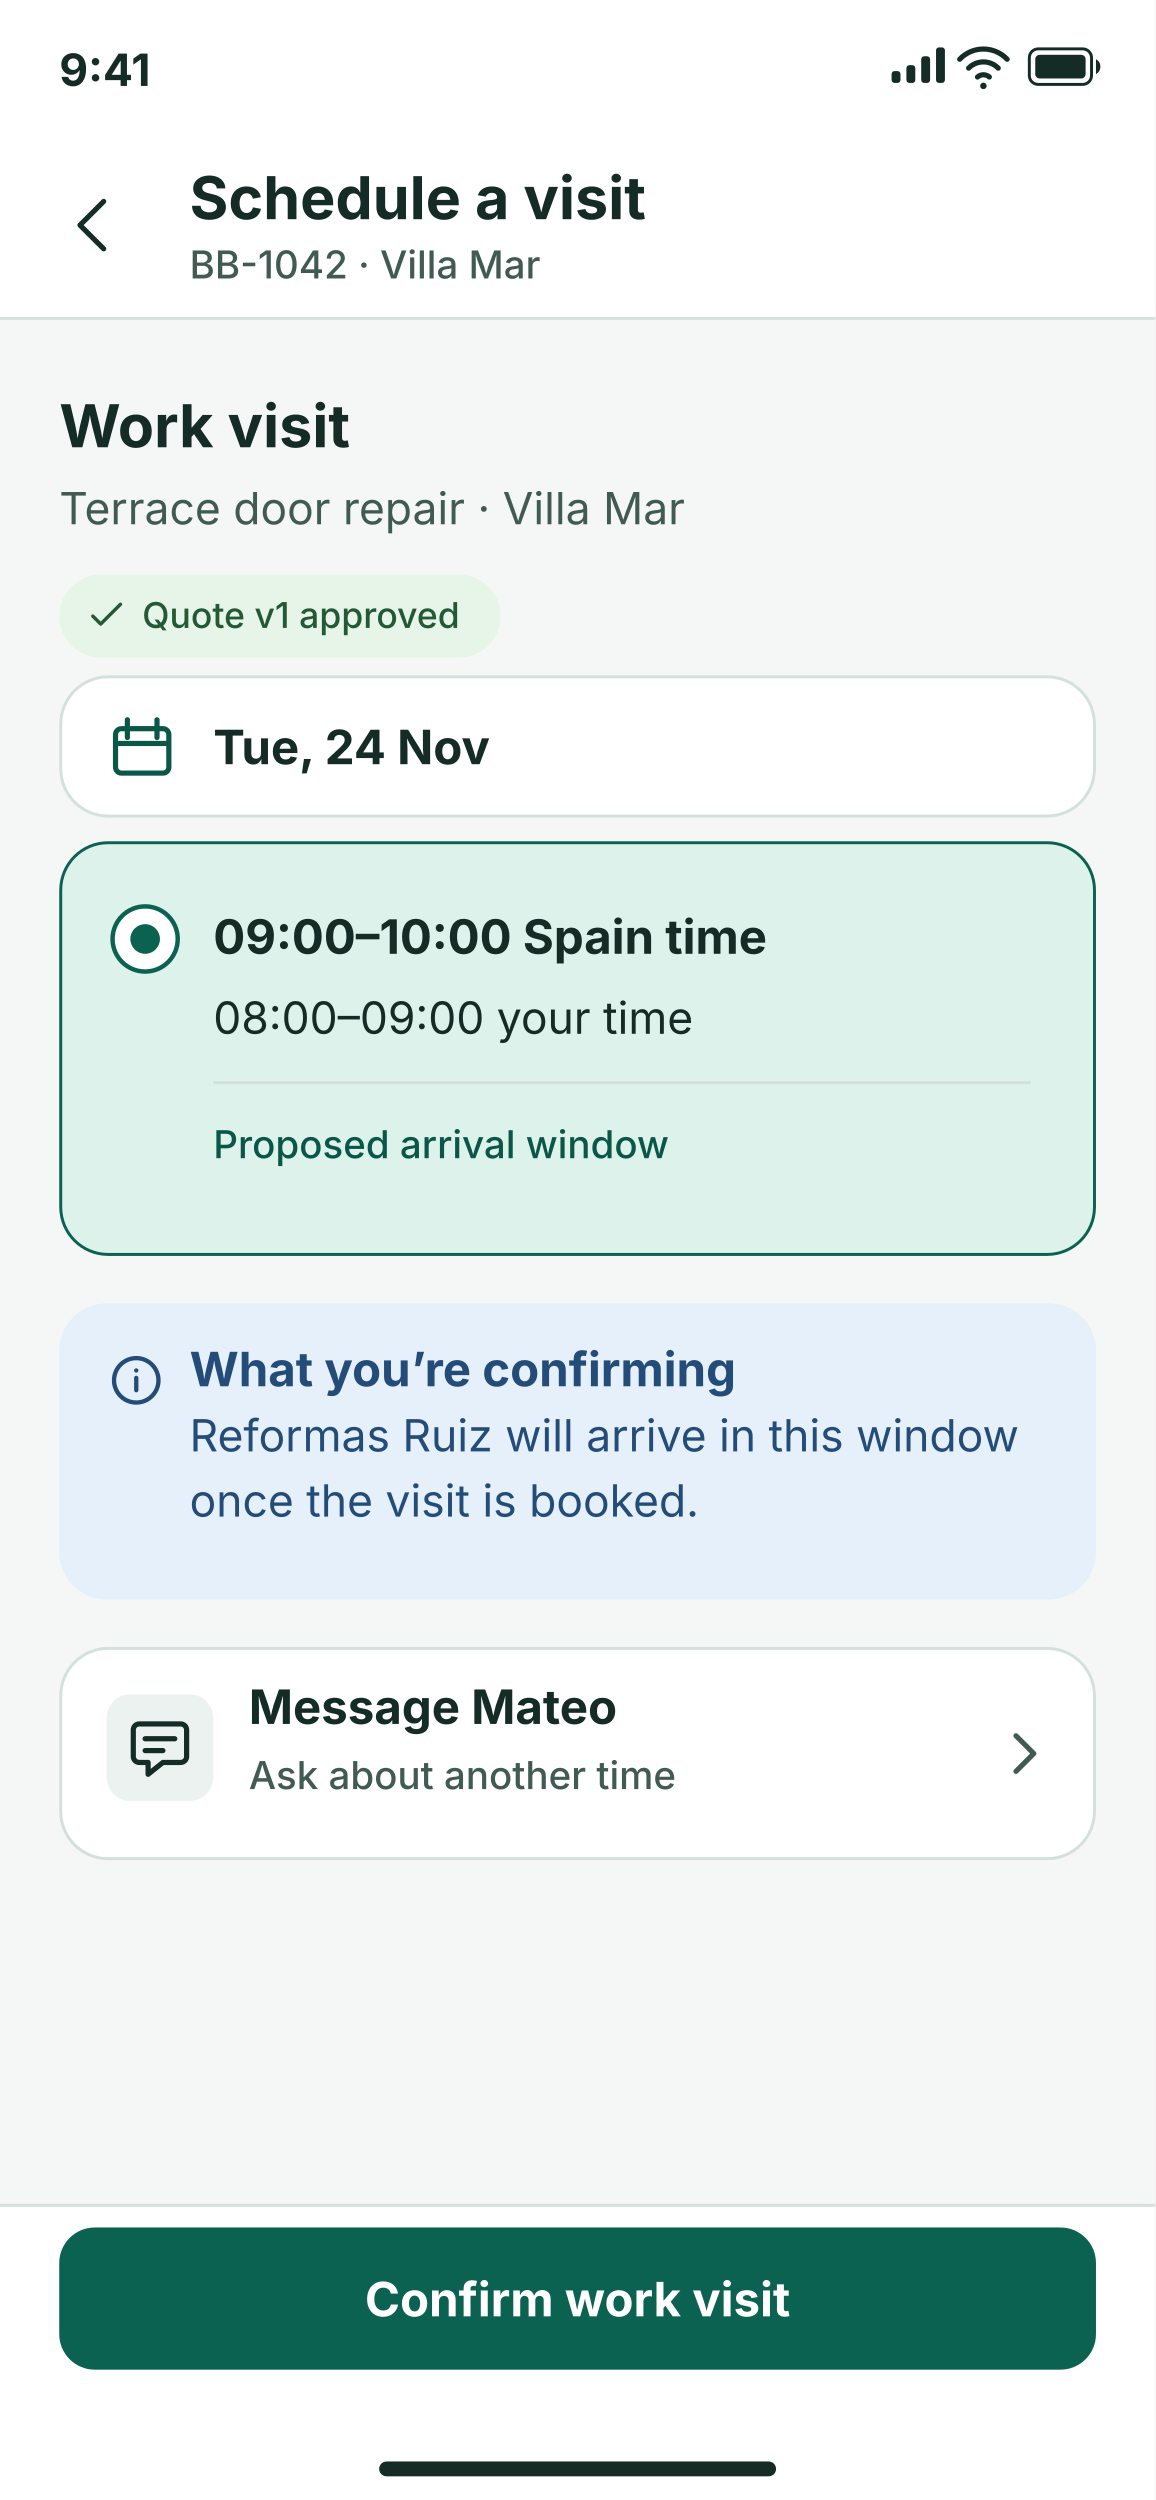
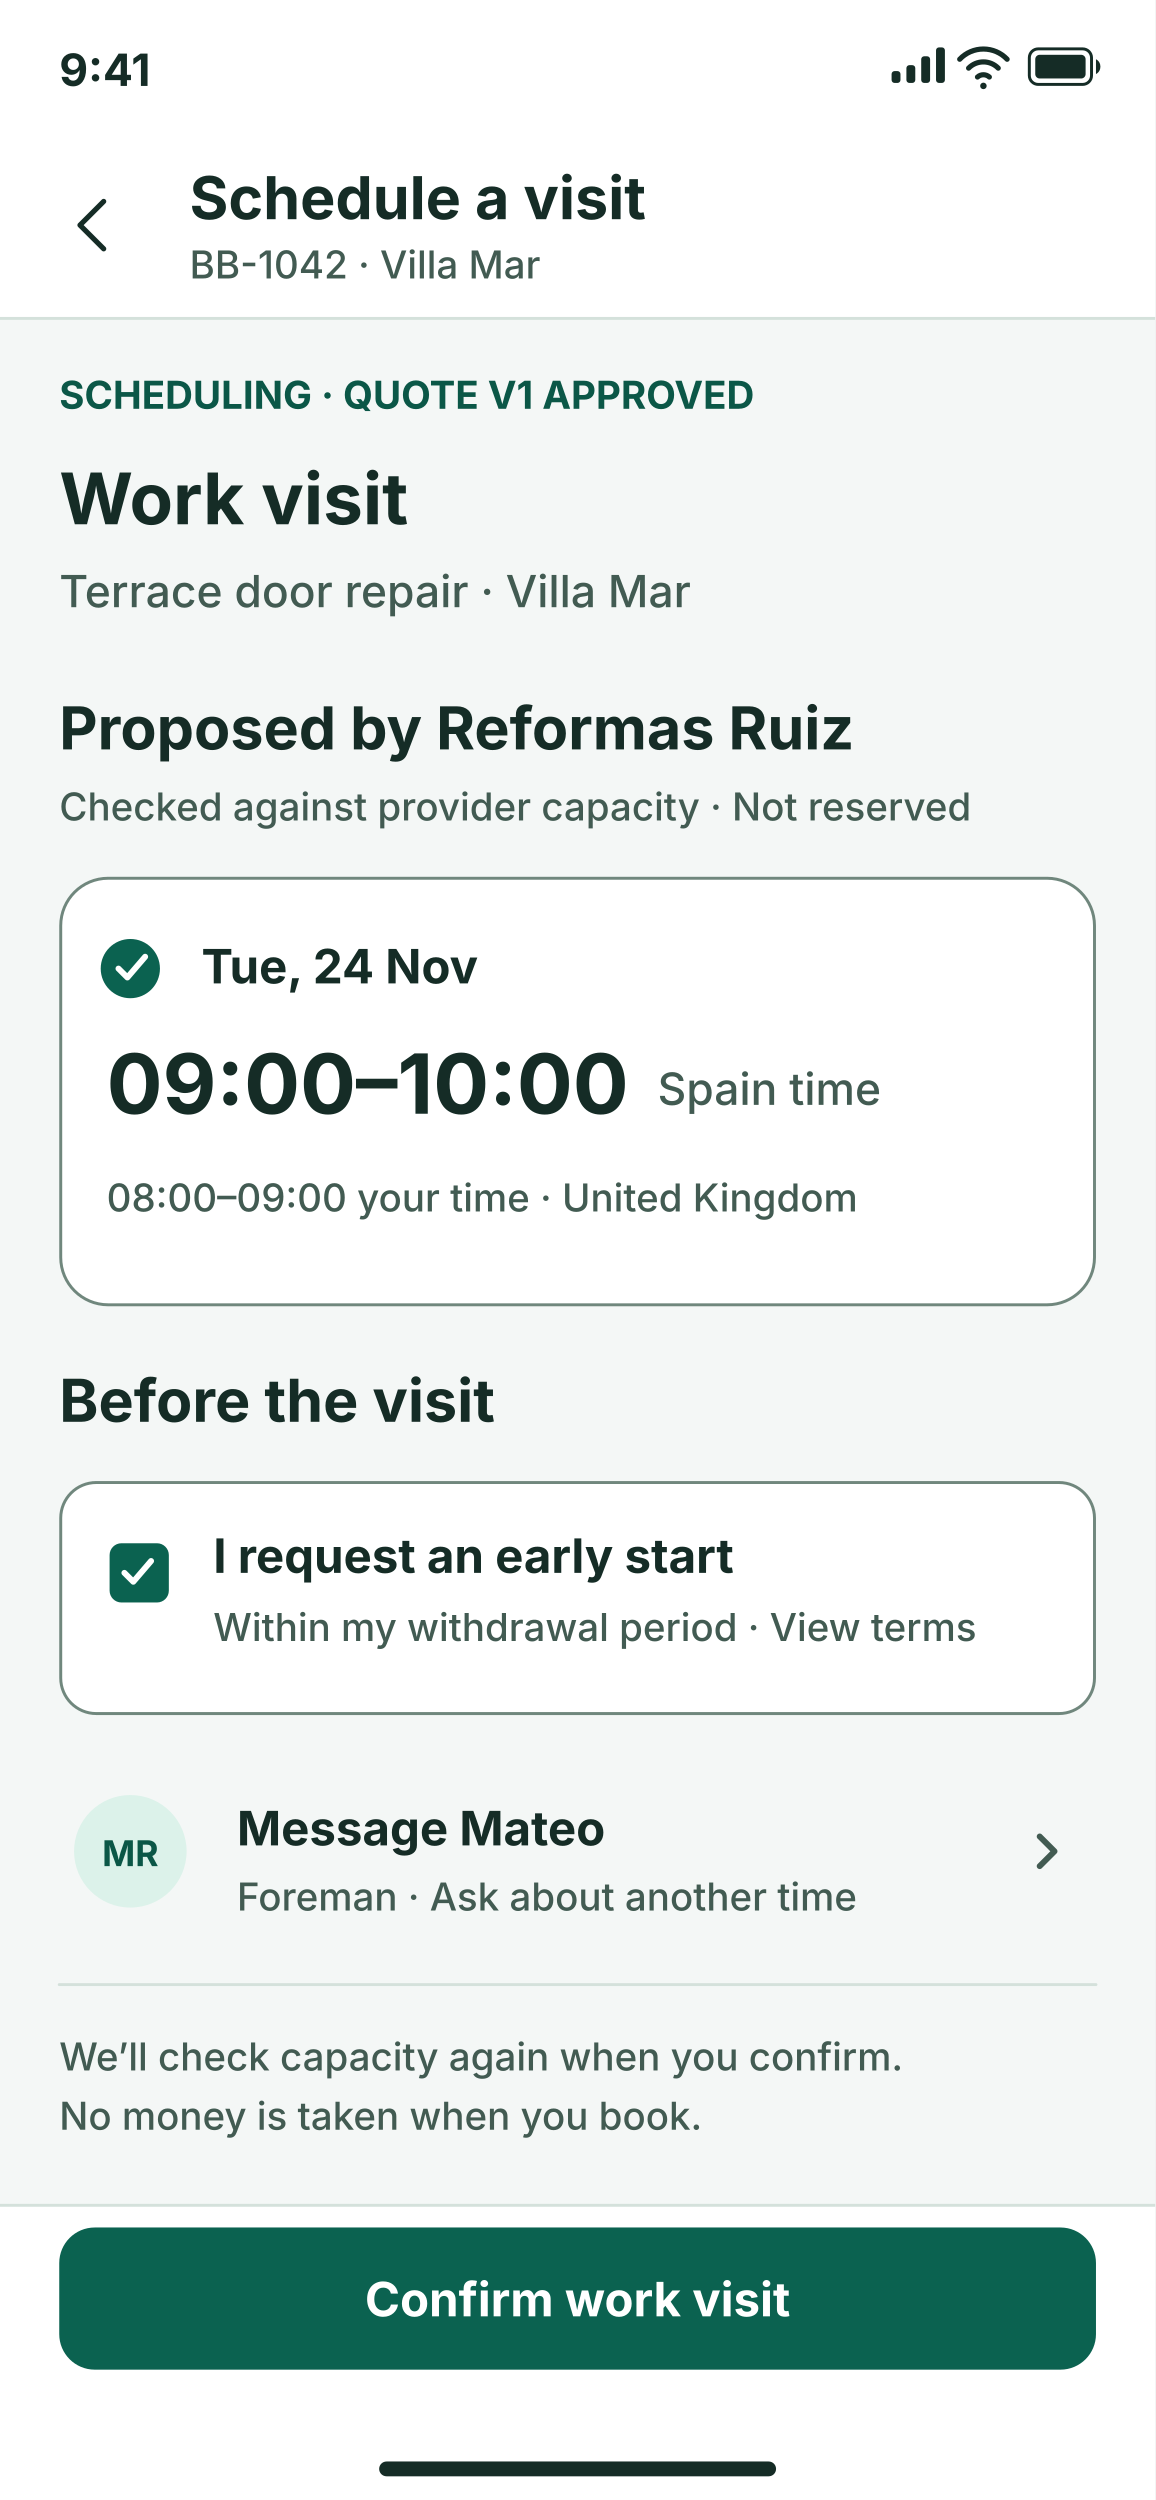
<svg xmlns="http://www.w3.org/2000/svg" width="390" height="844" viewBox="0 0 390 844" role="img" aria-labelledby="screen-title screen-desc" font-family="system-ui, -apple-system, BlinkMacSystemFont, 'Segoe UI', sans-serif">
  <rect x="0" y="0" width="390" height="844" fill="#F4F7F6" />
  <rect x="0" y="0" width="390" height="108" fill="#FFFFFF" />
  <g id="status-bar" aria-hidden="true" fill="#152C26">
    <text x="20" y="29" font-size="15" font-weight="700">9:41</text>
    <rect x="301" y="24" width="3" height="4" rx="1" />
    <rect x="306" y="22" width="3" height="6" rx="1" />
    <rect x="311" y="19" width="3" height="9" rx="1" />
    <rect x="316" y="16" width="3" height="12" rx="1" />
    <path d="M324 20a11 11 0 0 1 16 0m-13 3a7 7 0 0 1 10 0m-7 3a3 3 0 0 1 4 0" fill="none" stroke="#152C26" stroke-width="1.75" stroke-linecap="round" />
    <circle cx="332" cy="29" r="1.1" />
    <rect x="347.5" y="16.5" width="21" height="12" rx="3" fill="none" stroke="#152C26" />
    <rect x="349.5" y="18.5" width="17" height="8" rx="1.5" />
    <path d="M370 20v5c2-1 2-4 0-5z" />
  </g>
  <g id="header">
    <g aria-hidden="true" transform="translate(20 64)">
      <path d="m15 4-8 8 8 8" fill="none" stroke="#152C26" stroke-width="1.75" stroke-linecap="round" stroke-linejoin="round" />
    </g>
    <text x="64" y="74" fill="#152C26" font-size="20" font-weight="650">Schedule a visit</text>
    <text x="64" y="94" fill="#425B52" font-size="13" font-weight="450">BB-1042 · Villa Mar</text>
    <path d="M0 107.5H390" stroke="#D4E1DB" />
  </g>
  <g id="content">
-     <text x="20" y="151" fill="#152C26" font-size="20" font-weight="650">Work visit</text>
-     <text x="20" y="177" fill="#425B52" font-size="15">Terrace door repair · Villa Mar</text>
-     <rect x="20" y="194" width="149" height="28" rx="14" fill="#E7F4E8" />
-     <g aria-hidden="true" transform="translate(28 200) scale(0.6666667)">
-       <path d="m5 12 4 4 10-10" fill="none" stroke="#245936" stroke-width="1.75" stroke-linecap="round" stroke-linejoin="round" />
-     </g>
-     <text x="48" y="212" fill="#245936" font-size="12" font-weight="550">Quote v1 approved</text>
-     <rect x="20.5" y="228.5" width="349" height="47" rx="16" fill="#FFFFFF" stroke="#D4E1DB" />
-     <g aria-hidden="true" transform="translate(36 240)">
-       <path d="M5 6h14a2 2 0 0 1 2 2v11a2 2 0 0 1-2 2H5a2 2 0 0 1-2-2V8a2 2 0 0 1 2-2zm2-3v6m10-6v6M3 11h18" fill="none" stroke="#0B5747" stroke-width="1.75" stroke-linecap="round" stroke-linejoin="round" />
-     </g>
-     <text x="72" y="258" fill="#152C26" font-size="16" font-weight="650">Tue, 24 Nov</text>
-     <rect x="20.5" y="284.5" width="349" height="139" rx="16" fill="#DCF2EA" stroke="#0B6250" />,<circle cx="49" cy="317" r="11" fill="#FFFFFF" stroke="#0B6250" stroke-width="1.5" />,<circle cx="49" cy="317" r="5" fill="#0B6250" />,<text x="72" y="322" fill="#152C26" font-size="16" font-weight="650">09:00–10:00 Spain time</text>,<text x="72" y="349" fill="#152C26" font-size="15">08:00–09:00 your time</text>,<path d="M72 365.5H348" stroke="#D4E1DB" />,<text x="72" y="391" fill="#0B5747" font-size="13" font-weight="450">Proposed arrival window</text>
-     <rect x="20" y="440" width="350" height="100" rx="16" fill="#E5F0FA" />
-     <g aria-hidden="true" transform="translate(36 456) scale(0.8333333)">
-       <path d="M12 3a9 9 0 1 1 0 18 9 9 0 0 1 0-18zm0 8v5m0-8h.01" fill="none" stroke="#234C78" stroke-width="1.75" stroke-linecap="round" stroke-linejoin="round" />
-     </g>
-     <text x="64" y="468" fill="#234C78" font-size="16" font-weight="650">What you’re confirming</text>
-     <text x="64" y="490" fill="#234C78" font-size="15">Reformas Ruiz will arrive in this window</text>
-     <text x="64" y="512" fill="#234C78" font-size="15">once the visit is booked.</text>
-     <rect x="20.5" y="556.5" width="349" height="71" rx="16" fill="#FFFFFF" stroke="#D4E1DB" />
-     <rect x="36" y="572" width="36" height="36" rx="8" fill="#EBF2EF" />
-     <g aria-hidden="true" transform="translate(42 578)">
-       <path d="M5 4h14a2 2 0 0 1 2 2v9a2 2 0 0 1-2 2h-6l-5 4v-4H5a2 2 0 0 1-2-2V6a2 2 0 0 1 2-2zm2 5h10M7 13h6" fill="none" stroke="#152C26" stroke-width="1.75" stroke-linecap="round" stroke-linejoin="round" />
-     </g>
-     <text x="84" y="582" fill="#152C26" font-size="16" font-weight="650">Message Mateo</text>
-     <text x="84" y="604" fill="#425B52" font-size="13" font-weight="450">Ask about another time</text>
-     <g aria-hidden="true" transform="translate(334 580)">
-       <path d="m9 6 6 6-6 6" fill="none" stroke="#425B52" stroke-width="1.75" stroke-linecap="round" stroke-linejoin="round" />
-     </g>
+     <text x="20" y="138" font-size="13" font-weight="650" fill="#0B5747">SCHEDULING · QUOTE V1 APPROVED</text>
+     <text x="20" y="177" font-size="24" font-weight="700" fill="#152C26">Work visit</text>
+     <text x="20" y="205" font-size="15" font-weight="450" fill="#425B52">Terrace door repair · Villa Mar</text>
+     <text x="20" y="253" font-size="20" font-weight="650" fill="#152C26">Proposed by Reformas Ruiz</text>
+     <text x="20" y="277" font-size="13" font-weight="450" fill="#425B52">Checked against provider capacity · Not reserved</text>
+     <rect x="20.5" y="296.5" width="349" height="144" rx="16" fill="#FFFFFF" stroke="#70877D" />
+     <circle cx="44" cy="327" r="10" fill="#0B6250" />
+     <path d="m40 327 3 3 6-7" fill="none" stroke="#FFFFFF" stroke-width="2" stroke-linecap="round" stroke-linejoin="round" />
+     <text x="68" y="332" font-size="16" font-weight="650" fill="#152C26">Tue, 24 Nov</text>
+     <text x="36" y="376" font-size="28" font-weight="700" fill="#152C26">09:00–10:00</text>
+     <text x="222" y="373" font-size="15" font-weight="450" fill="#425B52">Spain time</text>
+     <text x="36" y="409" font-size="13" font-weight="450" fill="#425B52">08:00–09:00 your time · United Kingdom</text>
+     <text x="20" y="480" font-size="20" font-weight="650" fill="#152C26">Before the visit</text>
+     <rect x="20.5" y="500.5" width="349" height="78" rx="12" fill="#FFFFFF" stroke="#70877D" />
+     <rect x="37" y="521" width="20" height="20" rx="4" fill="#0B6250" />
+     <path d="m42 531 3 3 6-7" fill="none" stroke="#FFFFFF" stroke-width="2" stroke-linecap="round" stroke-linejoin="round" />
+     <text x="72" y="531" font-size="16" font-weight="650" fill="#152C26">I request an early start</text>
+     <text x="72" y="554" font-size="13" font-weight="450" fill="#425B52">Within my withdrawal period · View terms</text>
+     <circle cx="44" cy="625" r="19" fill="#DCF2EA" />
+     <text x="44" y="630" font-size="12" font-weight="700" fill="#0B5747" text-anchor="middle">MR</text>
+     <text x="80" y="623" font-size="16" font-weight="650" fill="#152C26">Message Mateo</text>
+     <text x="80" y="645" font-size="13" font-weight="450" fill="#425B52">Foreman · Ask about another time</text>
+     <path d="m351 620 5 5-5 5" fill="none" stroke="#425B52" stroke-width="2" stroke-linecap="round" stroke-linejoin="round" />
+     <path d="M20 670h350" fill="none" stroke="#D4E1DB" stroke-width="1" stroke-linecap="round" stroke-linejoin="round" />
+     <text x="20" y="699" font-size="13" font-weight="450" fill="#425B52">We’ll check capacity again when you confirm.</text>
+     <text x="20" y="719" font-size="13" font-weight="450" fill="#425B52">No money is taken when you book.</text>
  </g>
  <g id="action-bar">
    <rect x="0" y="744" width="390" height="100" fill="#FFFFFF" />
    <path d="M0 744.5H390" stroke="#D4E1DB" />
    <rect x="20" y="752" width="350" height="48" rx="12" fill="#0B6250" />
    <text x="195" y="782" fill="#FFFFFF" font-size="16" font-weight="650" text-anchor="middle">Confirm work visit</text>
  </g>
  <rect id="home-indicator" x="128" y="831" width="134" height="5" rx="2.5" fill="#152C26" aria-hidden="true" />
</svg>
